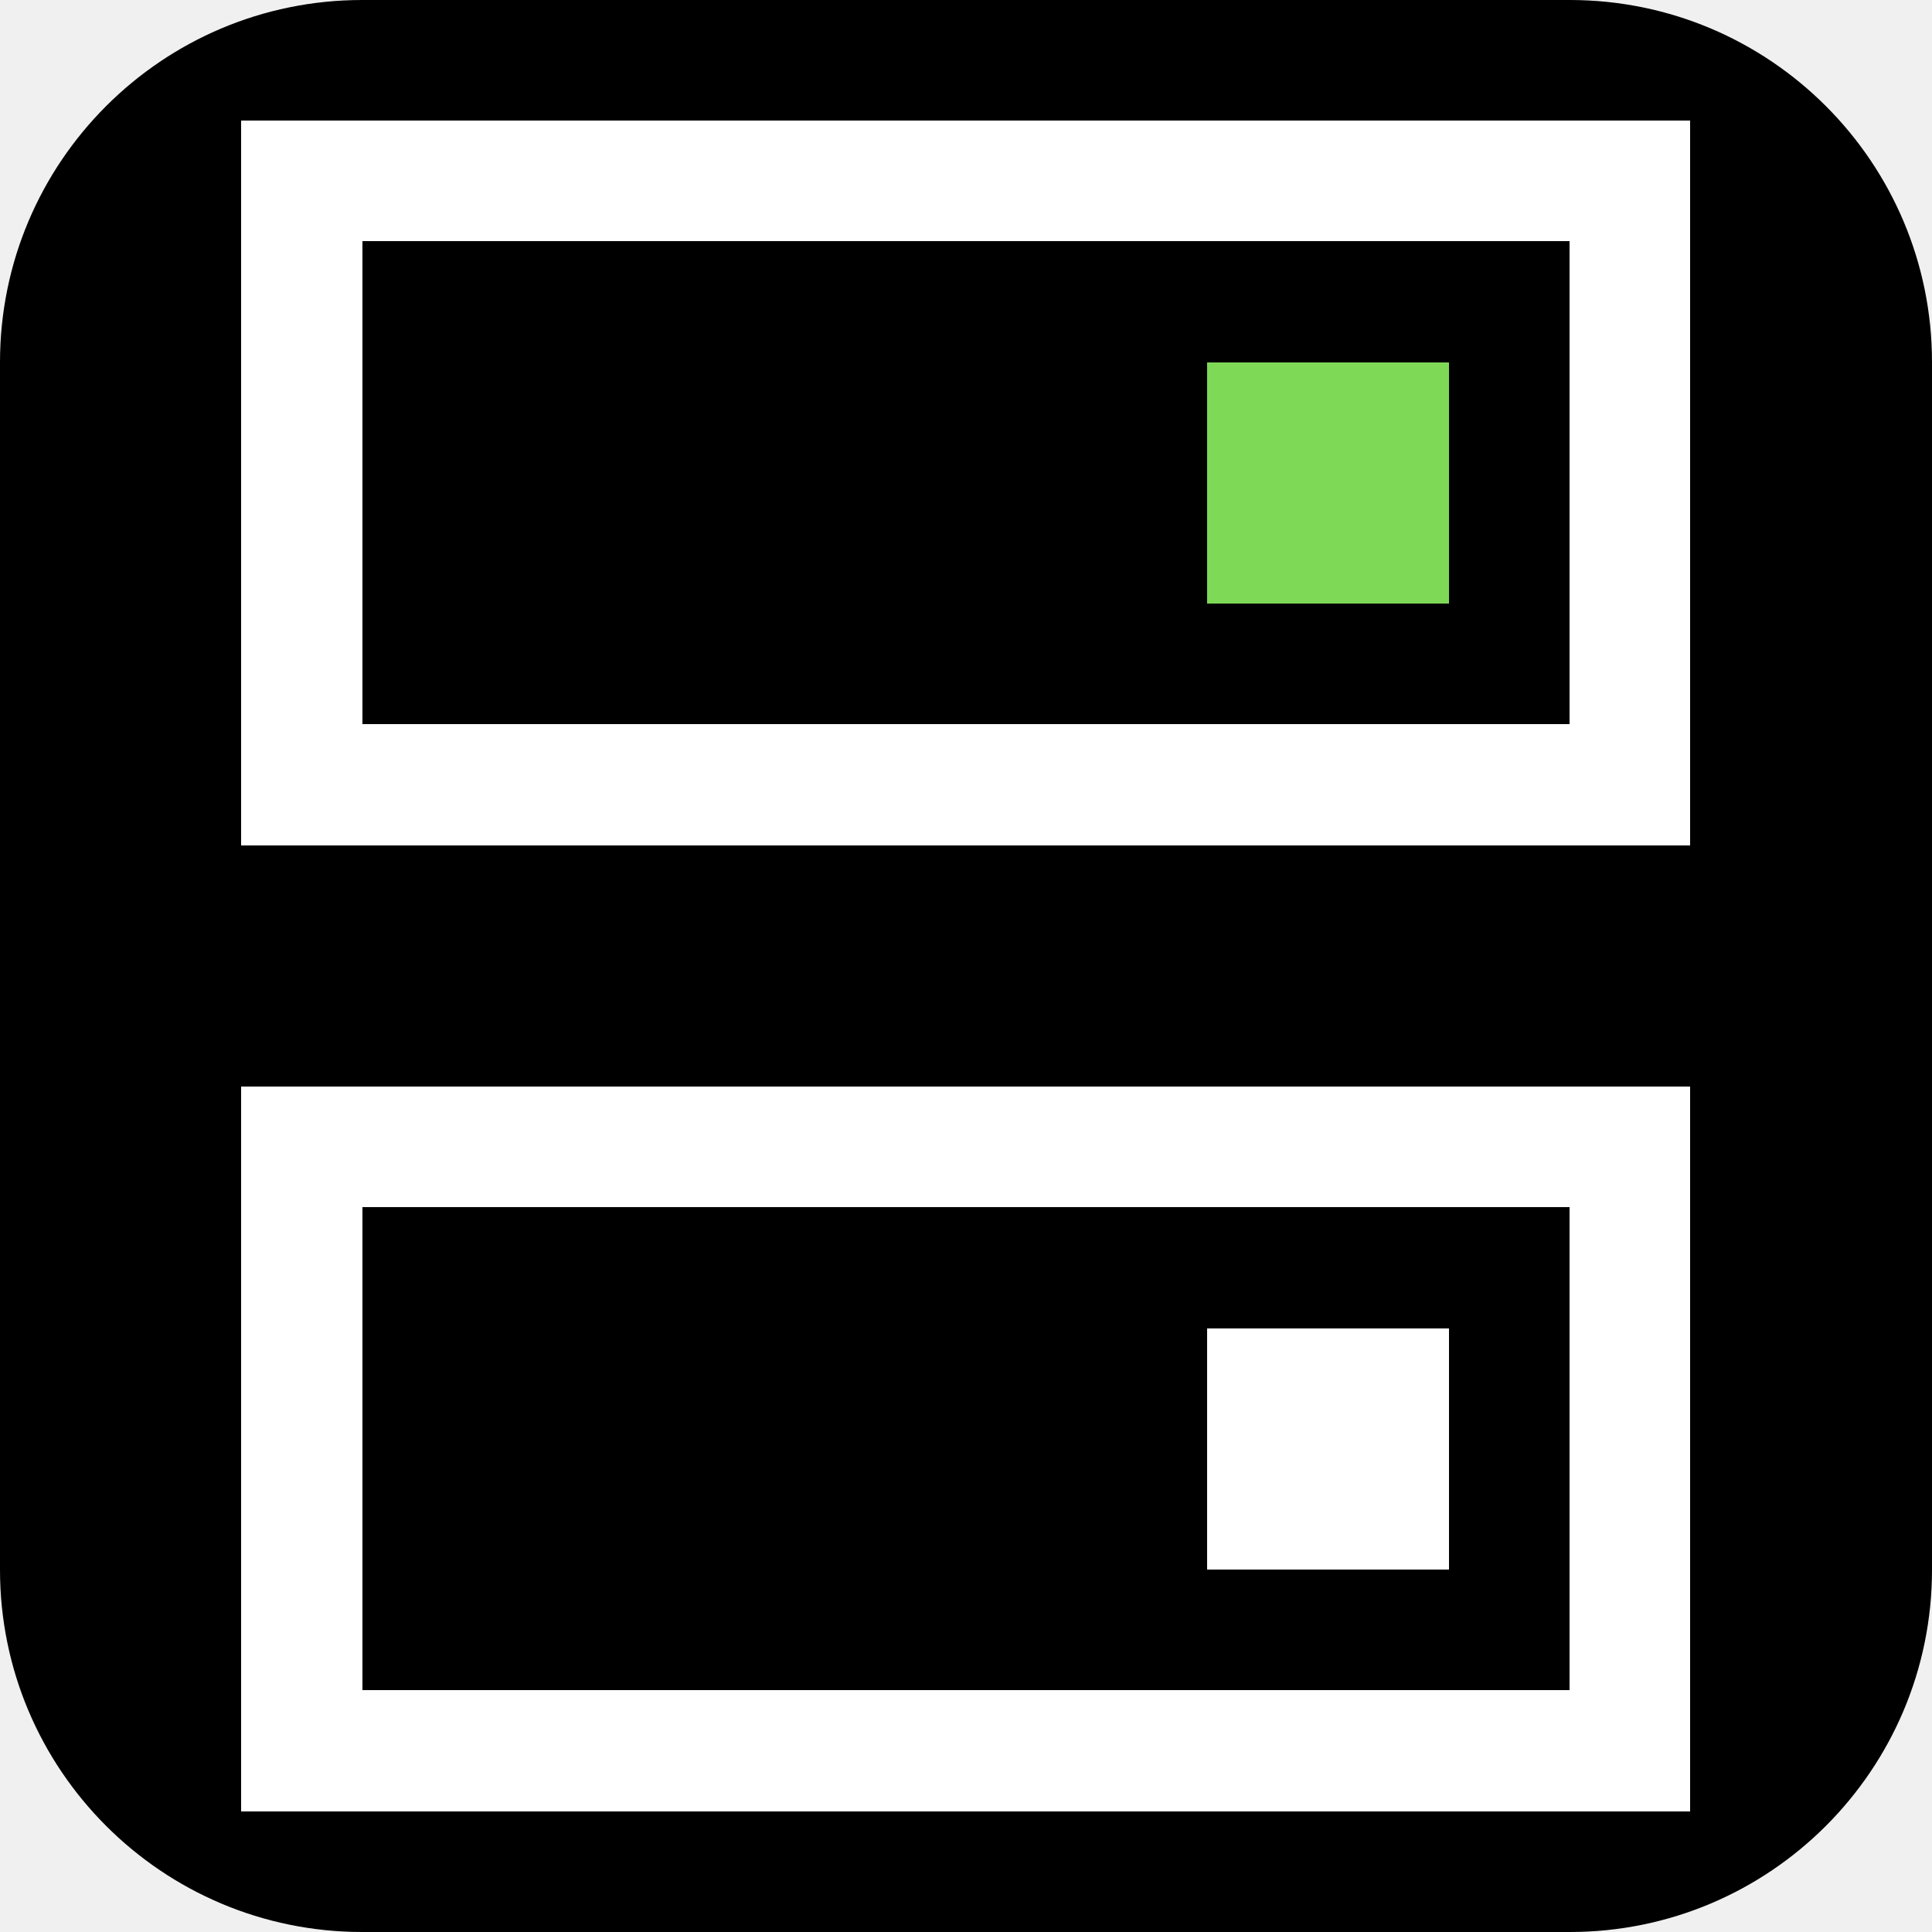
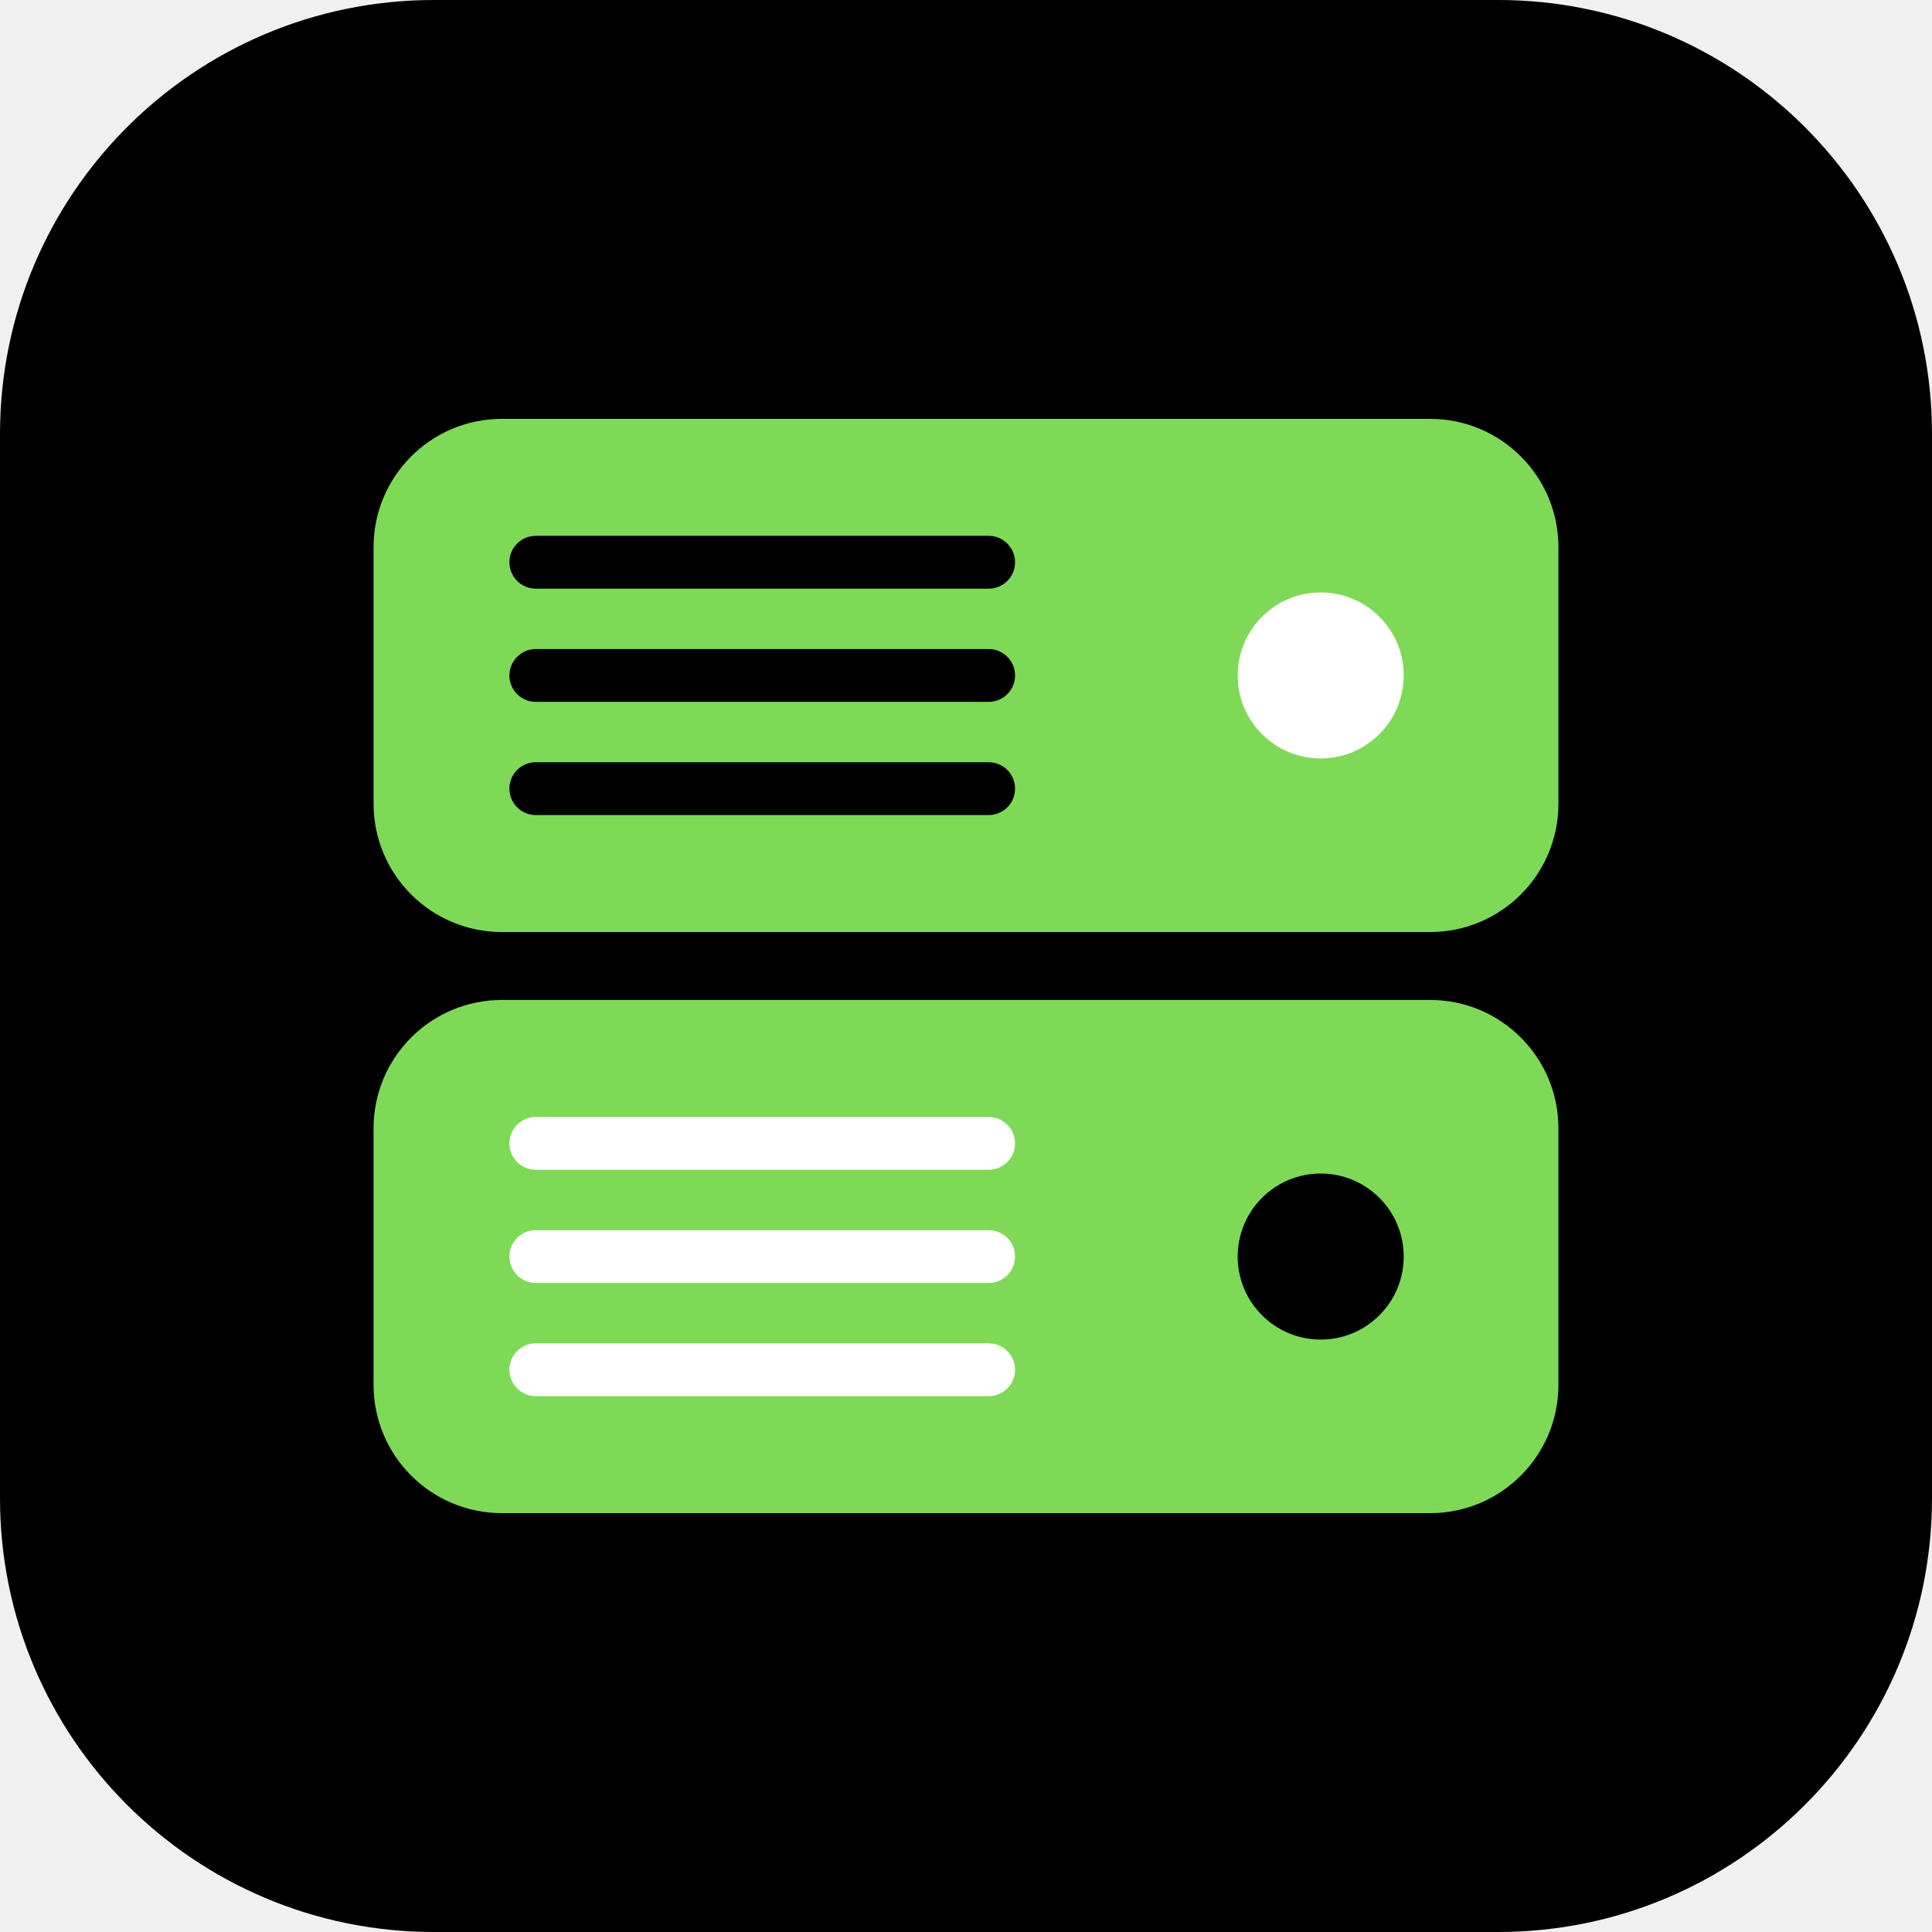
- <svg xmlns="http://www.w3.org/2000/svg" width="32" height="32" viewBox="0 0 16 16">
-   <style>.l{display:none}@media (prefers-color-scheme:dark){.d{display:none}.l{display:inline}}</style>
-   <g class="d">
-     <defs>
-       <clipPath id="td">
-         <rect width="16" height="16" rx="3" />
-       </clipPath>
-     </defs>
-     <rect width="16" height="16" rx="3" fill="#000000" />
-     <g clip-path="url(#td)" shape-rendering="crispEdges">
-       <rect x="2.5" y="1.5" width="11" height="5" fill="none" stroke="#FFFFFF" stroke-width="1" />
-       <rect x="10" y="3" width="2" height="2" fill="#7ED957" />
-       <rect x="2.5" y="9.5" width="11" height="5" fill="none" stroke="#FFFFFF" stroke-width="1" />
-       <rect x="10" y="11" width="2" height="2" fill="#FFFFFF" />
+ <svg xmlns="http://www.w3.org/2000/svg" viewBox="0 0 512 512">
+   <style>.u{display:none}@media (prefers-color-scheme:dark){.u{display:inline}.v{display:none}}</style>
+   <g class="v">
+     <rect width="512" height="512" rx="115" fill="#000000" />
+     <g transform="translate(0.0 0.0)">
+       <g transform="translate(0 14)">
+         <rect x="99" y="97" width="314" height="136" rx="34" fill="#7ED957" />
+         <path d="M142 135H262" stroke="#000000" stroke-width="14" stroke-linecap="round" />
+         <path d="M142 165H262" stroke="#000000" stroke-width="14" stroke-linecap="round" />
+         <path d="M142 195H262" stroke="#000000" stroke-width="14" stroke-linecap="round" />
+         <circle cx="350" cy="165" r="22" fill="#FFFFFF" />
+         <rect x="99" y="251" width="314" height="136" rx="34" fill="#7ED957" />
+         <path d="M142 289H262" stroke="#FFFFFF" stroke-width="14" stroke-linecap="round" />
+         <path d="M142 319H262" stroke="#FFFFFF" stroke-width="14" stroke-linecap="round" />
+         <path d="M142 349H262" stroke="#FFFFFF" stroke-width="14" stroke-linecap="round" />
+         <circle cx="350" cy="319" r="22" fill="#000000" />
+       </g>
    </g>
  </g>
-   <g class="l">
-     <defs>
-       <clipPath id="tl">
-         <rect width="16" height="16" rx="3" />
-       </clipPath>
-     </defs>
-     <rect width="16" height="16" rx="3" fill="#FFFFFF" />
-     <g clip-path="url(#tl)" shape-rendering="crispEdges">
-       <rect x="2.5" y="1.5" width="11" height="5" fill="none" stroke="#000000" stroke-width="1" />
-       <rect x="10" y="3" width="2" height="2" fill="#7ED957" />
-       <rect x="2.5" y="9.5" width="11" height="5" fill="none" stroke="#000000" stroke-width="1" />
-       <rect x="10" y="11" width="2" height="2" fill="#000000" />
+   <g class="u">
+     <rect width="512" height="512" rx="115" fill="#FFFFFF" />
+     <g transform="translate(0.0 0.0)">
+       <g transform="translate(0 14)">
+         <rect x="99" y="97" width="314" height="136" rx="34" fill="#7ED957" />
+         <path d="M142 135H262" stroke="#000000" stroke-width="14" stroke-linecap="round" />
+         <path d="M142 165H262" stroke="#000000" stroke-width="14" stroke-linecap="round" />
+         <path d="M142 195H262" stroke="#000000" stroke-width="14" stroke-linecap="round" />
+         <circle cx="350" cy="165" r="22" fill="#000000" />
+         <rect x="99" y="251" width="314" height="136" rx="34" fill="#7ED957" />
+         <path d="M142 289H262" stroke="#000000" stroke-width="14" stroke-linecap="round" />
+         <path d="M142 319H262" stroke="#000000" stroke-width="14" stroke-linecap="round" />
+         <path d="M142 349H262" stroke="#000000" stroke-width="14" stroke-linecap="round" />
+         <circle cx="350" cy="319" r="22" fill="#000000" />
+       </g>
    </g>
-     <rect x=".5" y=".5" width="15" height="15" rx="2.5" fill="none" stroke="#000" stroke-opacity=".18" />
+     <rect x="2" y="2" width="508" height="508" rx="113" fill="none" stroke="#000" stroke-opacity=".14" stroke-width="4" />
  </g>
</svg>
